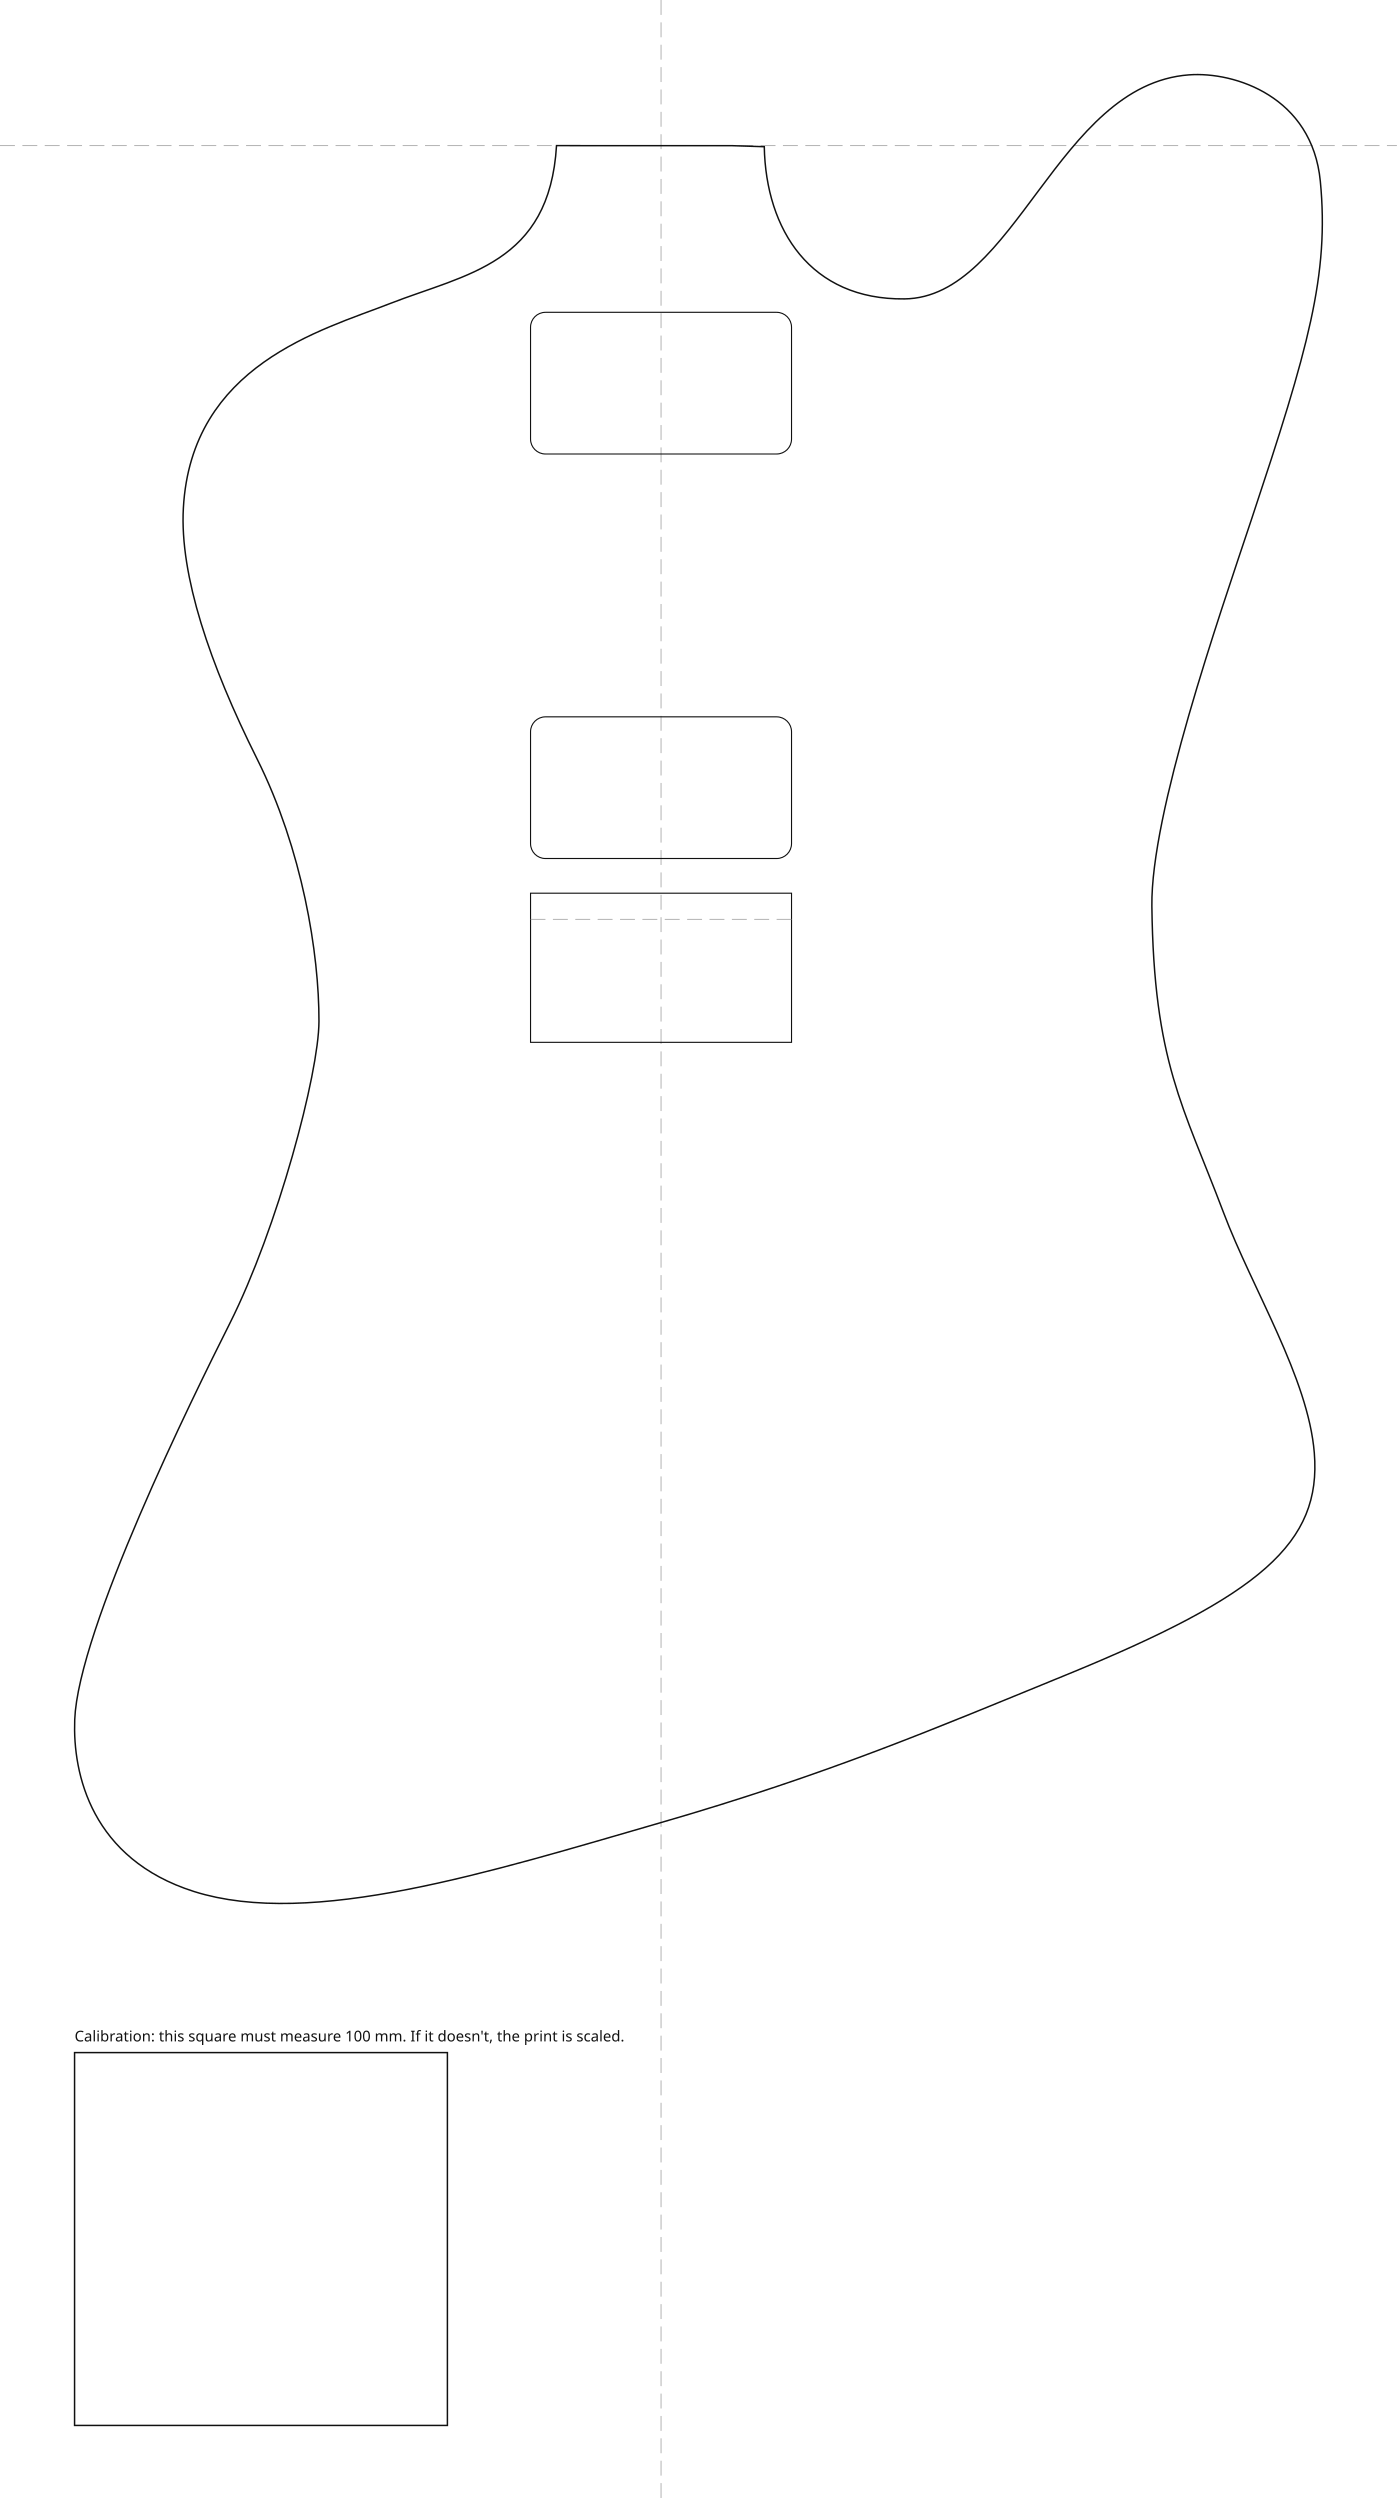
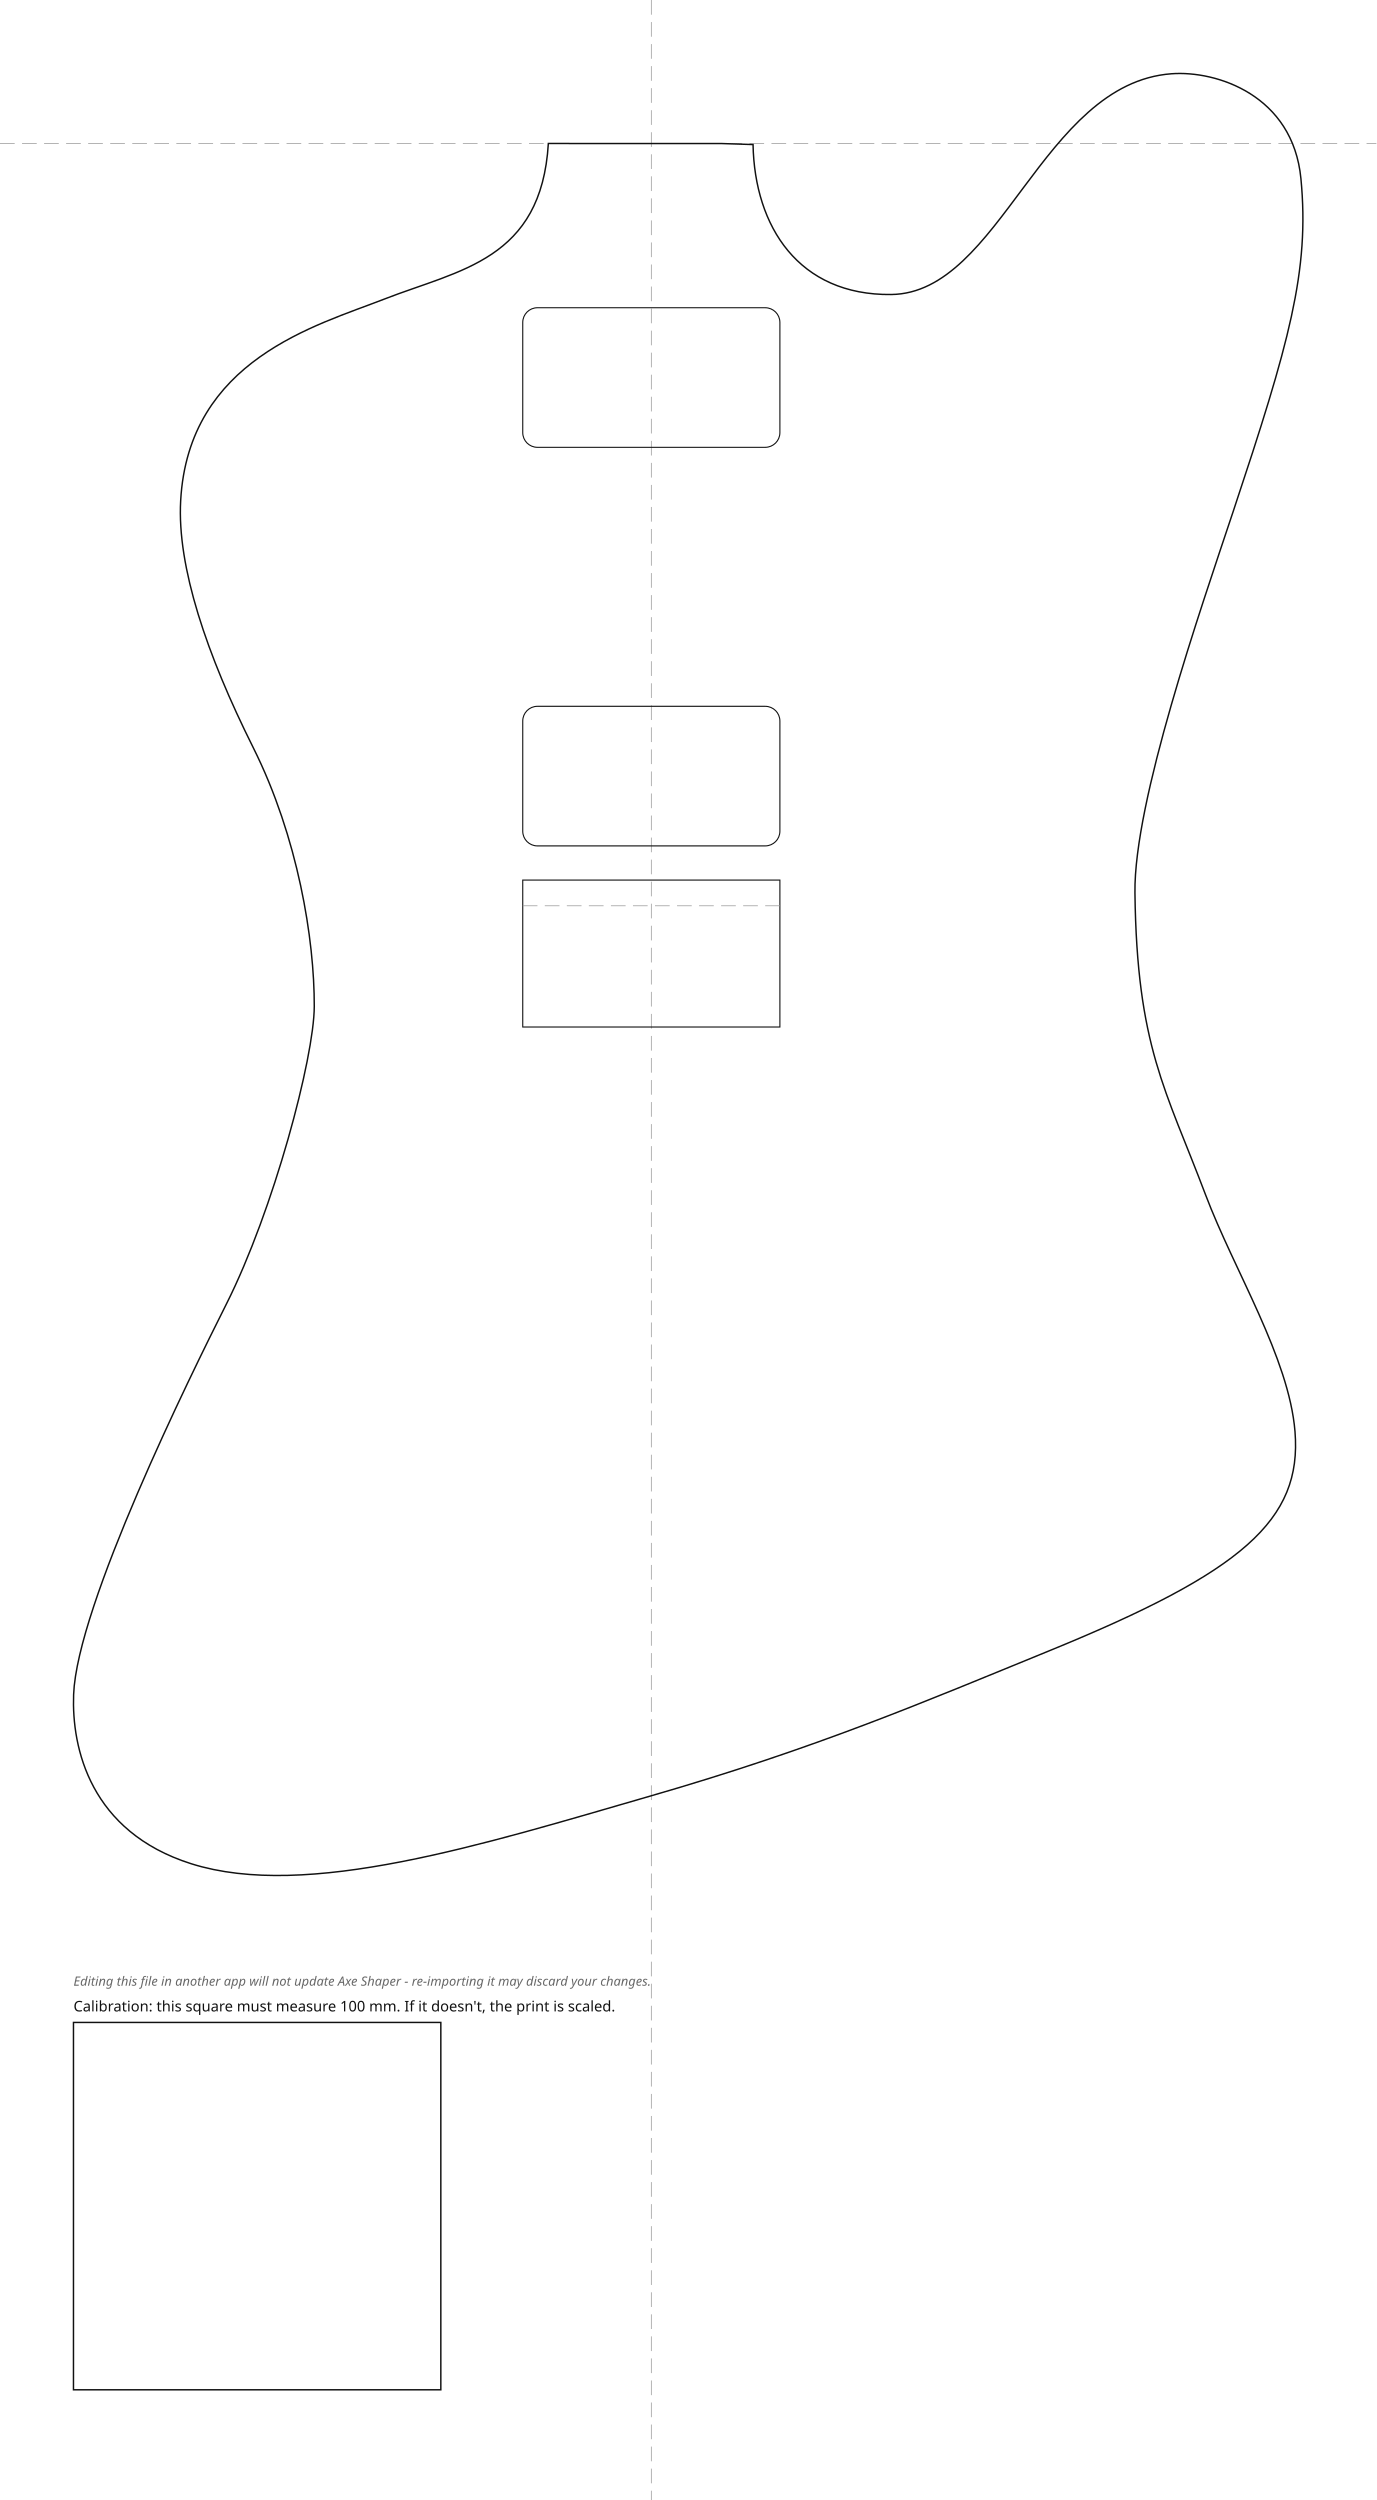
- <svg xmlns="http://www.w3.org/2000/svg" width="374.67mm" height="670.54mm" viewBox="-177.30 -39.07 374.67 670.54">
+ <svg xmlns="http://www.w3.org/2000/svg" width="374.67mm" height="680.54mm" viewBox="-177.30 -39.07 374.67 680.54">
  <style>
.outline{fill:none;stroke:#111;stroke-width:0.4}
.rout{fill:none;stroke:#111;stroke-width:0.3}
.guide{fill:none;stroke:#999;stroke-width:0.2;stroke-dasharray:4 2}
.cal{fill:none;stroke:#111;stroke-width:0.4}
.label{font-family:sans-serif;font-size:4px;fill:#111}
+ .disclaimer{font-family:sans-serif;font-size:3.5px;font-style:italic;fill:#666}
</style>
  <g id="guides">
-     <line class="guide" x1="0" y1="-39.07" x2="0" y2="631.47" />
+     <line class="guide" x1="0" y1="-39.07" x2="0" y2="641.47" />
    <line class="guide" x1="-177.30" y1="0" x2="197.37" y2="0" />
  </g>
  <g id="body">
    <path class="outline" d="M -19.05 0.00 C -19.05 0.00, -28.03 -0.02, -28.03 -0.02 C -29.94 31.75, -52.23 34.37, -72.70 42.35 C -91.16 49.55, -126.00 58.79, -128.12 97.24 C -129.12 115.25, -121.03 139.10, -108.38 164.42 C -96.17 188.85, -91.70 216.68, -91.75 234.88 C -91.79 248.90, -102.83 290.37, -115.68 315.92 C -125.59 335.63, -156.35 397.99, -157.26 422.22 C -157.81 436.82, -152.70 459.56, -125.28 468.26 C -93.84 478.23, -45.76 462.99, -0.32 449.86 C 45.11 436.73, 73.76 424.42, 108.50 410.23 C 160.85 388.84, 177.18 374.78, 175.22 350.63 C 173.59 330.49, 158.70 306.89, 150.85 286.11 C 140.05 257.50, 132.17 245.85, 131.65 203.97 C 131.34 179.09, 149.42 127.12, 158.43 100.05 C 173.63 54.36, 179.25 34.64, 176.83 9.54 C 174.64 -13.13, 153.93 -19.90, 141.60 -18.99 C 106.30 -16.36, 95.07 40.76, 65.30 41.10 C 40.13 41.39, 28.12 22.65, 27.69 0.28 C 27.69 0.28, 19.05 0.00, 19.05 0.00 C 19.05 0.00, -19.05 0.00, -19.05 0.00 Z" />
  </g>
  <g id="bridge">
    <rect class="rout" x="-35.00" y="200.50" width="70.00" height="40.00" />
    <line class="guide" x1="-35.00" y1="207.50" x2="35.00" y2="207.50" />
  </g>
  <g id="pickups">
    <rect class="rout" x="-35.00" y="44.70" width="70.00" height="38.00" rx="4.00" transform="rotate(0.00 0.00 63.70)" />
    <rect class="rout" x="-35.00" y="153.20" width="70.00" height="38.00" rx="4.00" transform="rotate(0.00 0.00 172.20)" />
  </g>
  <g id="calibration">
    <rect class="cal" x="-157.30" y="511.47" width="100.00" height="100.00" />
    <text class="label" x="-157.30" y="508.47">Calibration: this square must measure 100 mm. If it doesn't, the print is scaled.</text>
+     <text class="disclaimer" x="-157.30" y="501.47">Editing this file in another app will not update Axe Shaper - re-importing it may discard your changes.</text>
  </g>
</svg>
